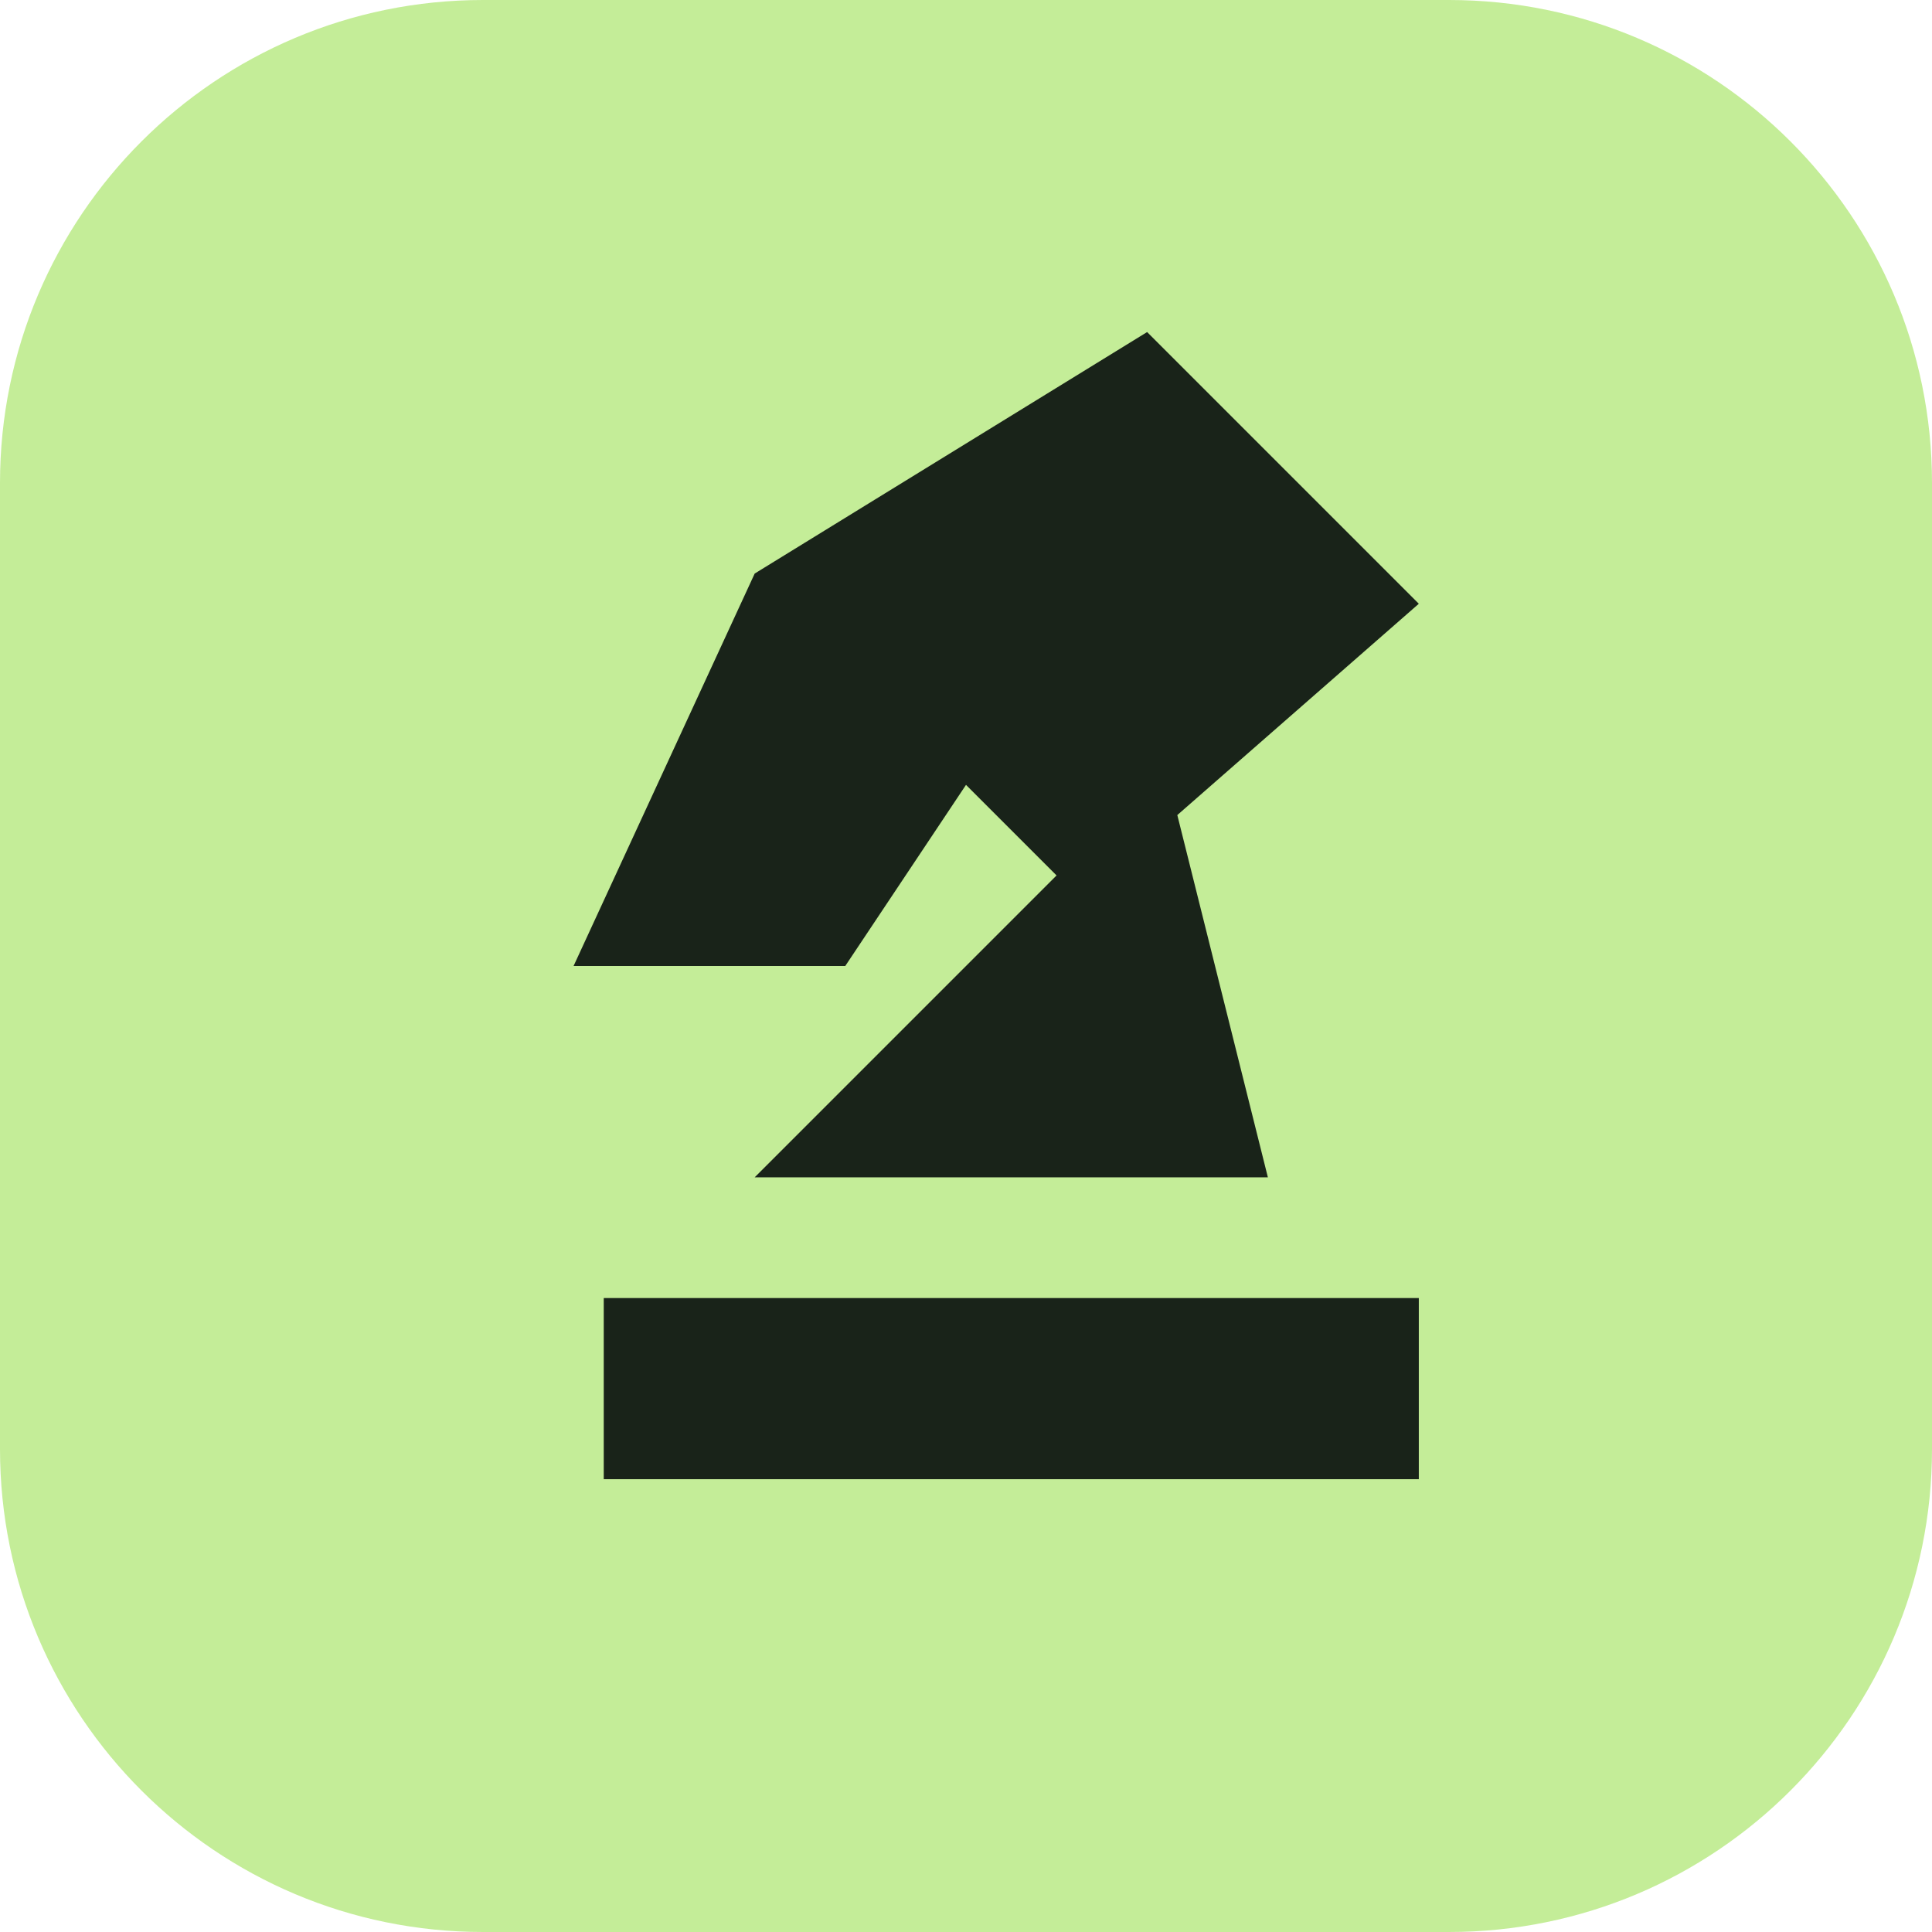
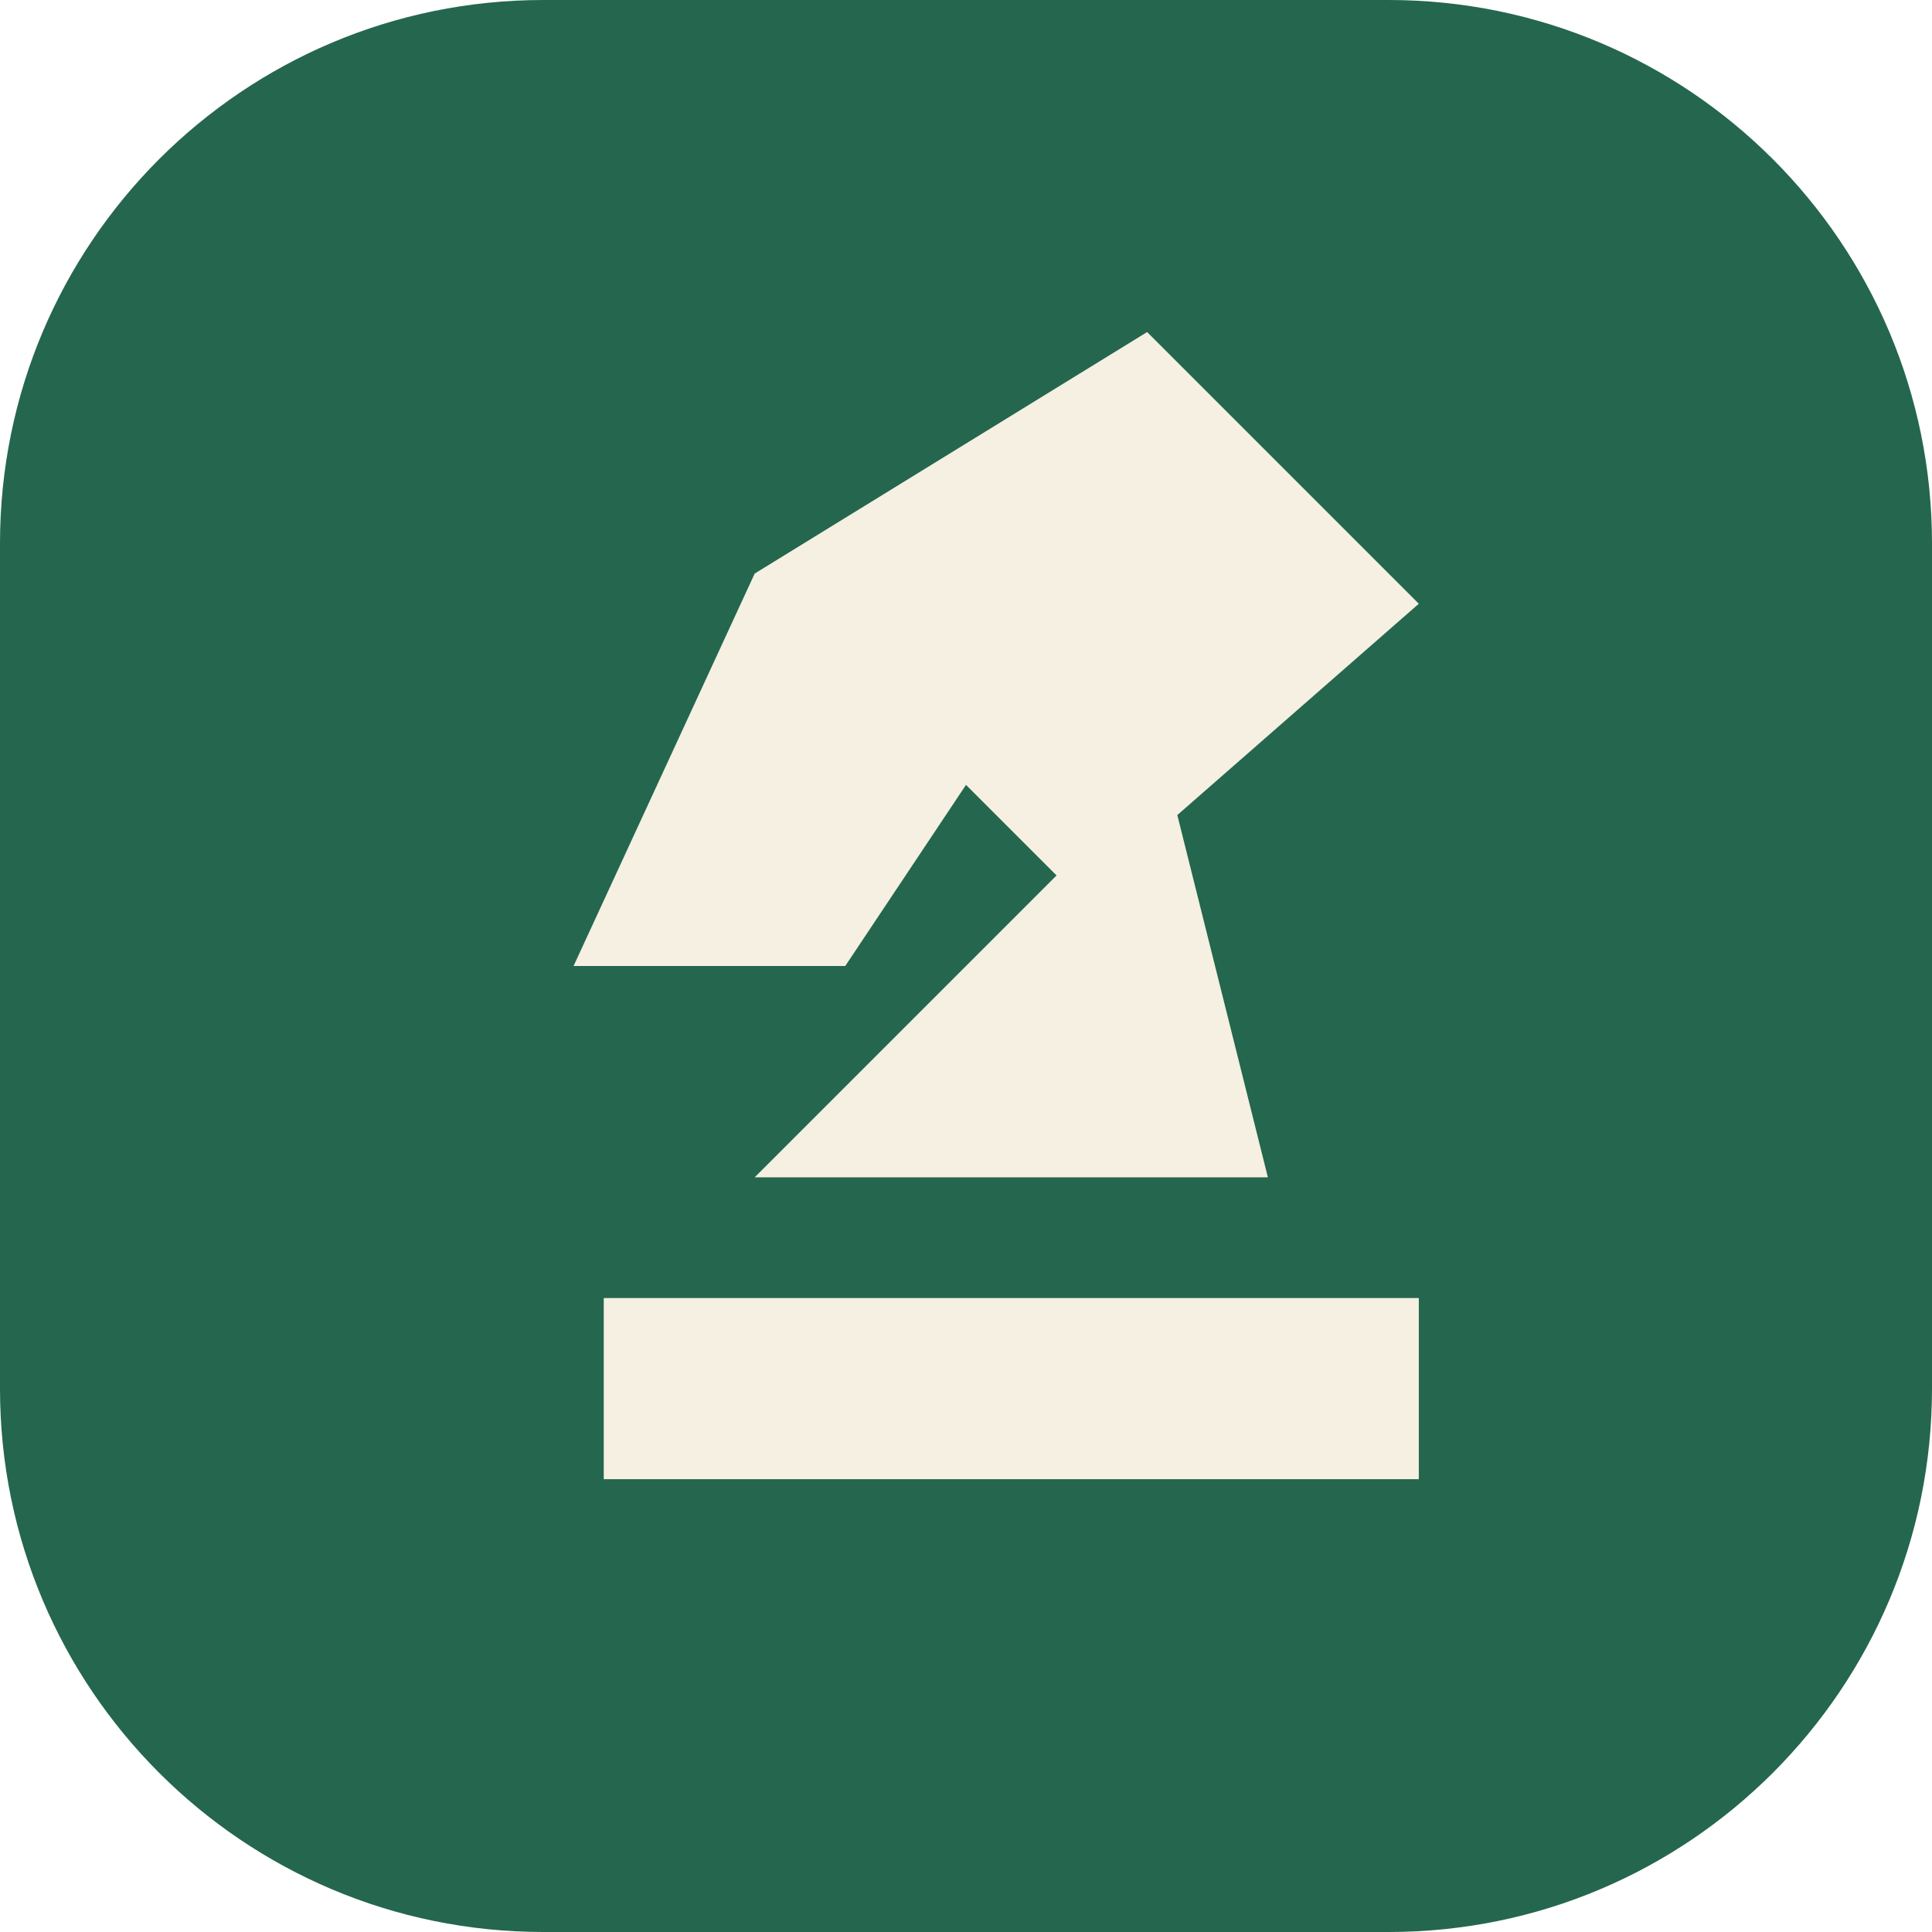
<svg xmlns="http://www.w3.org/2000/svg" viewBox="0 0 64 64">
-   <rect width="64" height="64" rx="16" fill="#c4ed98" />
-   <path d="M20 49h27v-6H20zm5-10h17l-3-12 8-7-9-9-13 8-6 13h9l4-6 3 3z" fill="#192319" />
+   <rect width="64" height="64" rx="18" fill="#25664e" />
+   <path d="M20 49h27v-6H20zm5-10h17l-3-12 8-7-9-9-13 8-6 13h9l4-6 3 3z" fill="#f5f0e2" />
</svg>
